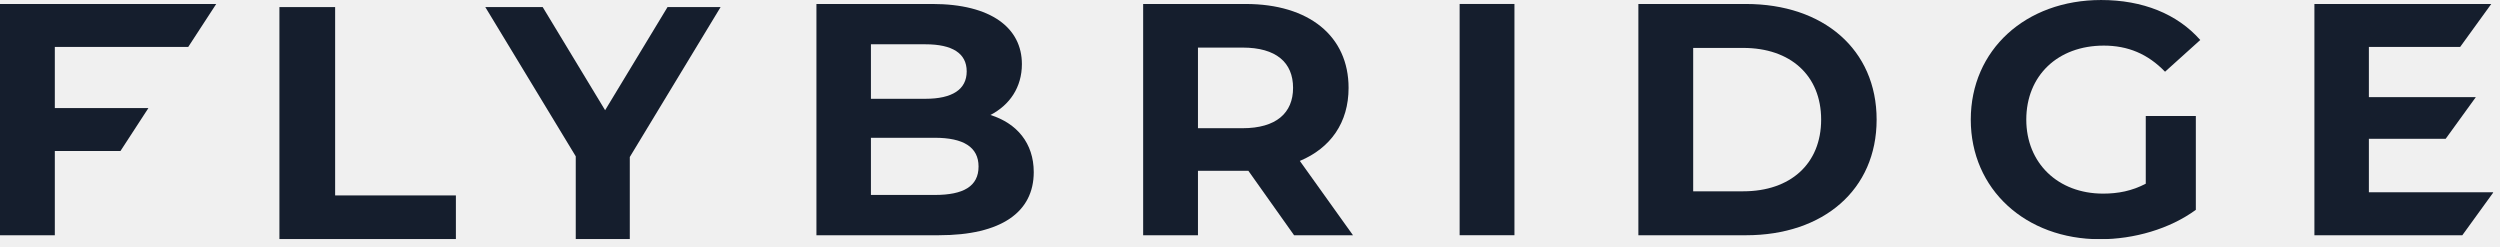
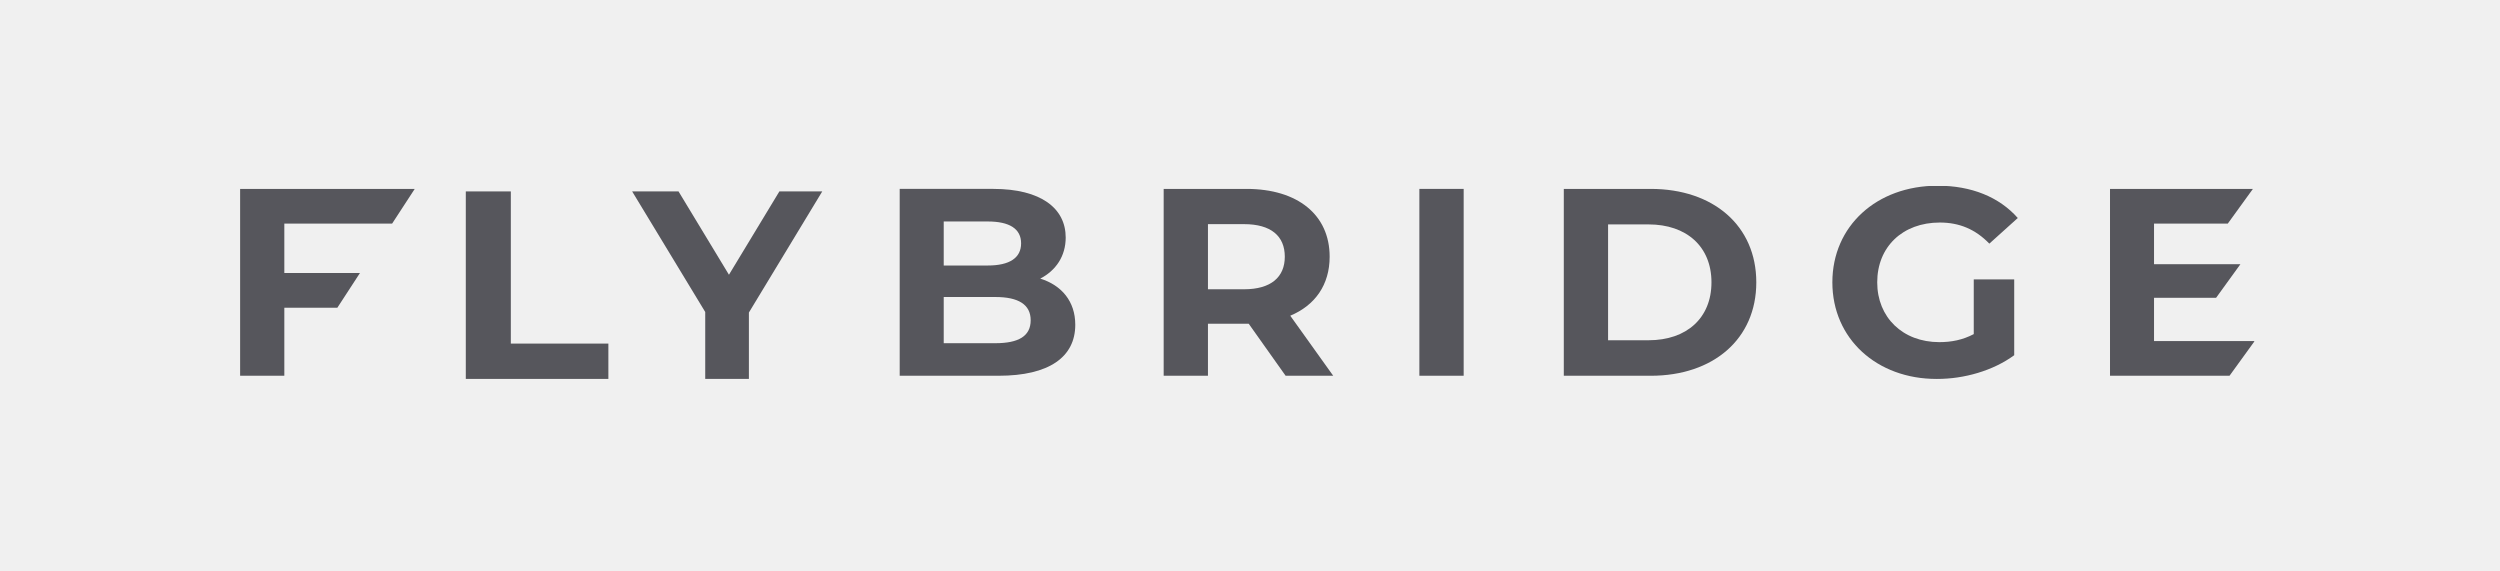
- <svg xmlns="http://www.w3.org/2000/svg" width="223" height="22" viewBox="0 0 223 22" fill="none">
-   <path fill-rule="evenodd" clip-rule="evenodd" d="M87.287 14.855C87.287 13.117 85.929 12.29 83.393 12.29H77.687V17.389H83.393C85.929 17.389 87.287 16.623 87.287 14.855ZM77.687 3.951V8.812H82.548C84.932 8.812 86.23 7.988 86.23 6.366C86.23 4.745 84.932 3.951 82.548 3.951H77.687ZM92.21 15.355C92.21 18.922 89.311 20.983 83.755 20.983H72.826V0.354H83.152C88.435 0.354 91.153 2.506 91.153 5.719C91.153 7.783 90.065 9.371 88.344 10.256C90.7 10.995 92.21 12.763 92.21 15.355Z" fill="#151E2D" />
-   <path fill-rule="evenodd" clip-rule="evenodd" d="M110.843 4.245H106.858V11.436H110.843C113.831 11.436 115.342 10.08 115.342 7.839C115.342 5.57 113.831 4.245 110.843 4.245ZM115.432 20.984L111.356 15.237H111.115H106.858V20.984H101.969V0.355H111.115C116.759 0.355 120.293 3.215 120.293 7.839C120.293 10.935 118.694 13.204 115.945 14.354L120.687 20.984H115.432Z" fill="#151E2D" />
-   <mask id="mask0_30_519" style="mask-type:alpha" maskUnits="userSpaceOnUse" x="0" y="0" width="223" height="22">
-     <path d="M0 21.337H222.415V0H0V21.337Z" fill="white" />
-   </mask>
-   <g mask="url(#mask0_30_519)">
-     <path fill-rule="evenodd" clip-rule="evenodd" d="M130.199 20.981H135.089V0.354H130.199V20.981Z" fill="#151E2D" />
-     <path fill-rule="evenodd" clip-rule="evenodd" d="M155.502 17.064C159.697 17.064 162.446 14.618 162.446 10.669C162.446 6.721 159.697 4.275 155.502 4.275H151.032V17.064H155.502ZM146.143 0.355H155.743C162.656 0.355 167.395 4.422 167.395 10.669C167.395 16.919 162.656 20.984 155.743 20.984H146.143V0.355Z" fill="#151E2D" />
-     <path fill-rule="evenodd" clip-rule="evenodd" d="M191.402 10.346H195.869V18.716C193.545 20.423 190.345 21.339 187.326 21.339C180.685 21.339 175.793 16.889 175.793 10.67C175.793 4.453 180.685 0.001 187.417 0.001C191.13 0.001 194.208 1.24 196.263 3.567L193.122 6.398C191.583 4.804 189.803 4.068 187.658 4.068C183.551 4.068 180.745 6.749 180.745 10.67C180.745 14.53 183.551 17.271 187.598 17.271C188.925 17.271 190.163 17.036 191.402 16.386V10.346Z" fill="#151E2D" />
-     <path fill-rule="evenodd" clip-rule="evenodd" d="M222.414 17.152H211.304V12.379H218.155L220.844 8.664H211.304V4.187H219.446L222.221 0.355H206.445V20.984H219.639L222.414 17.152Z" fill="#151E2D" />
-     <path fill-rule="evenodd" clip-rule="evenodd" d="M13.239 9.639H4.89V4.186H16.79L19.286 0.356H0V20.983H4.89V13.47H10.745L13.239 9.639Z" fill="#151E2D" />
-     <path fill-rule="evenodd" clip-rule="evenodd" d="M24.924 0.632V21.337H40.665V17.432H29.894V0.632H24.924Z" fill="#151E2D" />
-     <path fill-rule="evenodd" clip-rule="evenodd" d="M59.543 0.632L53.976 9.831L48.409 0.632H43.289L51.357 13.944V21.337H56.178V14.004L64.277 0.632H59.543Z" fill="#151E2D" />
+ <svg xmlns="http://www.w3.org/2000/svg" width="276" height="63" viewBox="0 0 276 63" fill="none">
+   <g clip-path="url(#clip0_4305_131717)">
+     <path fill-rule="evenodd" clip-rule="evenodd" d="M113.787 35.355C113.787 33.617 112.429 32.79 109.893 32.79H104.187V37.889H109.893C112.429 37.889 113.787 37.123 113.787 35.355ZM104.187 24.451V29.312H109.048C111.432 29.312 112.73 28.488 112.73 26.866C112.73 25.245 111.432 24.451 109.048 24.451H104.187ZM118.71 35.856C118.71 39.422 115.811 41.483 110.255 41.483H99.326V20.854H109.652C114.935 20.854 117.653 23.006 117.653 26.219C117.653 28.283 116.565 29.871 114.844 30.756C117.199 31.495 118.71 33.263 118.71 35.856Z" fill="#56565C" />
+     <path fill-rule="evenodd" clip-rule="evenodd" d="M137.343 24.745H133.358V31.936H137.343C140.331 31.936 141.842 30.58 141.842 28.339C141.842 26.07 140.331 24.745 137.343 24.745ZM141.932 41.484L137.856 35.737H137.615H133.358V41.484H128.469V20.855H137.615C143.259 20.855 146.793 23.715 146.793 28.339C146.793 31.435 145.194 33.704 142.445 34.855L147.187 41.484H141.932Z" fill="#56565C" />
+     <mask id="mask0_4305_131717" style="mask-type:alpha" maskUnits="userSpaceOnUse" x="26" y="20" width="223" height="22">
+       <path d="M26.5 41.837H248.915V20.5H26.5V41.837Z" fill="white" />
+     </mask>
+     <g mask="url(#mask0_4305_131717)">
+       <path fill-rule="evenodd" clip-rule="evenodd" d="M156.699 41.481H161.589V20.854H156.699V41.481Z" fill="#56565C" />
+       <path fill-rule="evenodd" clip-rule="evenodd" d="M182.002 37.564C186.197 37.564 188.946 35.118 188.946 31.169C188.946 27.221 186.197 24.775 182.002 24.775H177.532V37.564H182.002ZM172.643 20.855H182.243C189.156 20.855 193.895 24.922 193.895 31.169C193.895 37.419 189.156 41.484 182.243 41.484H172.643V20.855Z" fill="#56565C" />
+       <path fill-rule="evenodd" clip-rule="evenodd" d="M217.902 30.846H222.369V39.216C220.045 40.923 216.845 41.839 213.826 41.839C207.185 41.839 202.293 37.389 202.293 31.17C202.293 24.953 207.185 20.501 213.917 20.501C217.63 20.501 220.708 21.741 222.763 24.068L219.622 26.898C218.083 25.305 216.303 24.568 214.158 24.568C210.051 24.568 207.245 27.25 207.245 31.17C207.245 35.03 210.051 37.772 214.098 37.772C215.425 37.772 216.663 37.536 217.902 36.886V30.846Z" fill="#56565C" />
+       <path fill-rule="evenodd" clip-rule="evenodd" d="M248.914 37.652H237.804V32.879H244.655L247.344 29.164H237.804V24.687H245.946L248.721 20.855H232.945V41.484H246.139L248.914 37.652Z" fill="#56565C" />
+       <path fill-rule="evenodd" clip-rule="evenodd" d="M39.739 30.139H31.39V24.686H43.29L45.786 20.856H26.5V41.483H31.39V33.971H37.245L39.739 30.139Z" fill="#56565C" />
+       <path fill-rule="evenodd" clip-rule="evenodd" d="M51.424 21.132V41.837H67.165V37.932H56.394V21.132H51.424Z" fill="#56565C" />
+       <path fill-rule="evenodd" clip-rule="evenodd" d="M86.043 21.132L80.476 30.331L74.909 21.132H69.789L77.857 34.444V41.837H82.678V34.505L90.777 21.132H86.043Z" fill="#56565C" />
+     </g>
  </g>
+   <defs>
+     <clipPath id="clip0_4305_131717">
+       <rect width="223" height="22" fill="white" transform="translate(26.5 20.5)" />
+     </clipPath>
+   </defs>
</svg>
